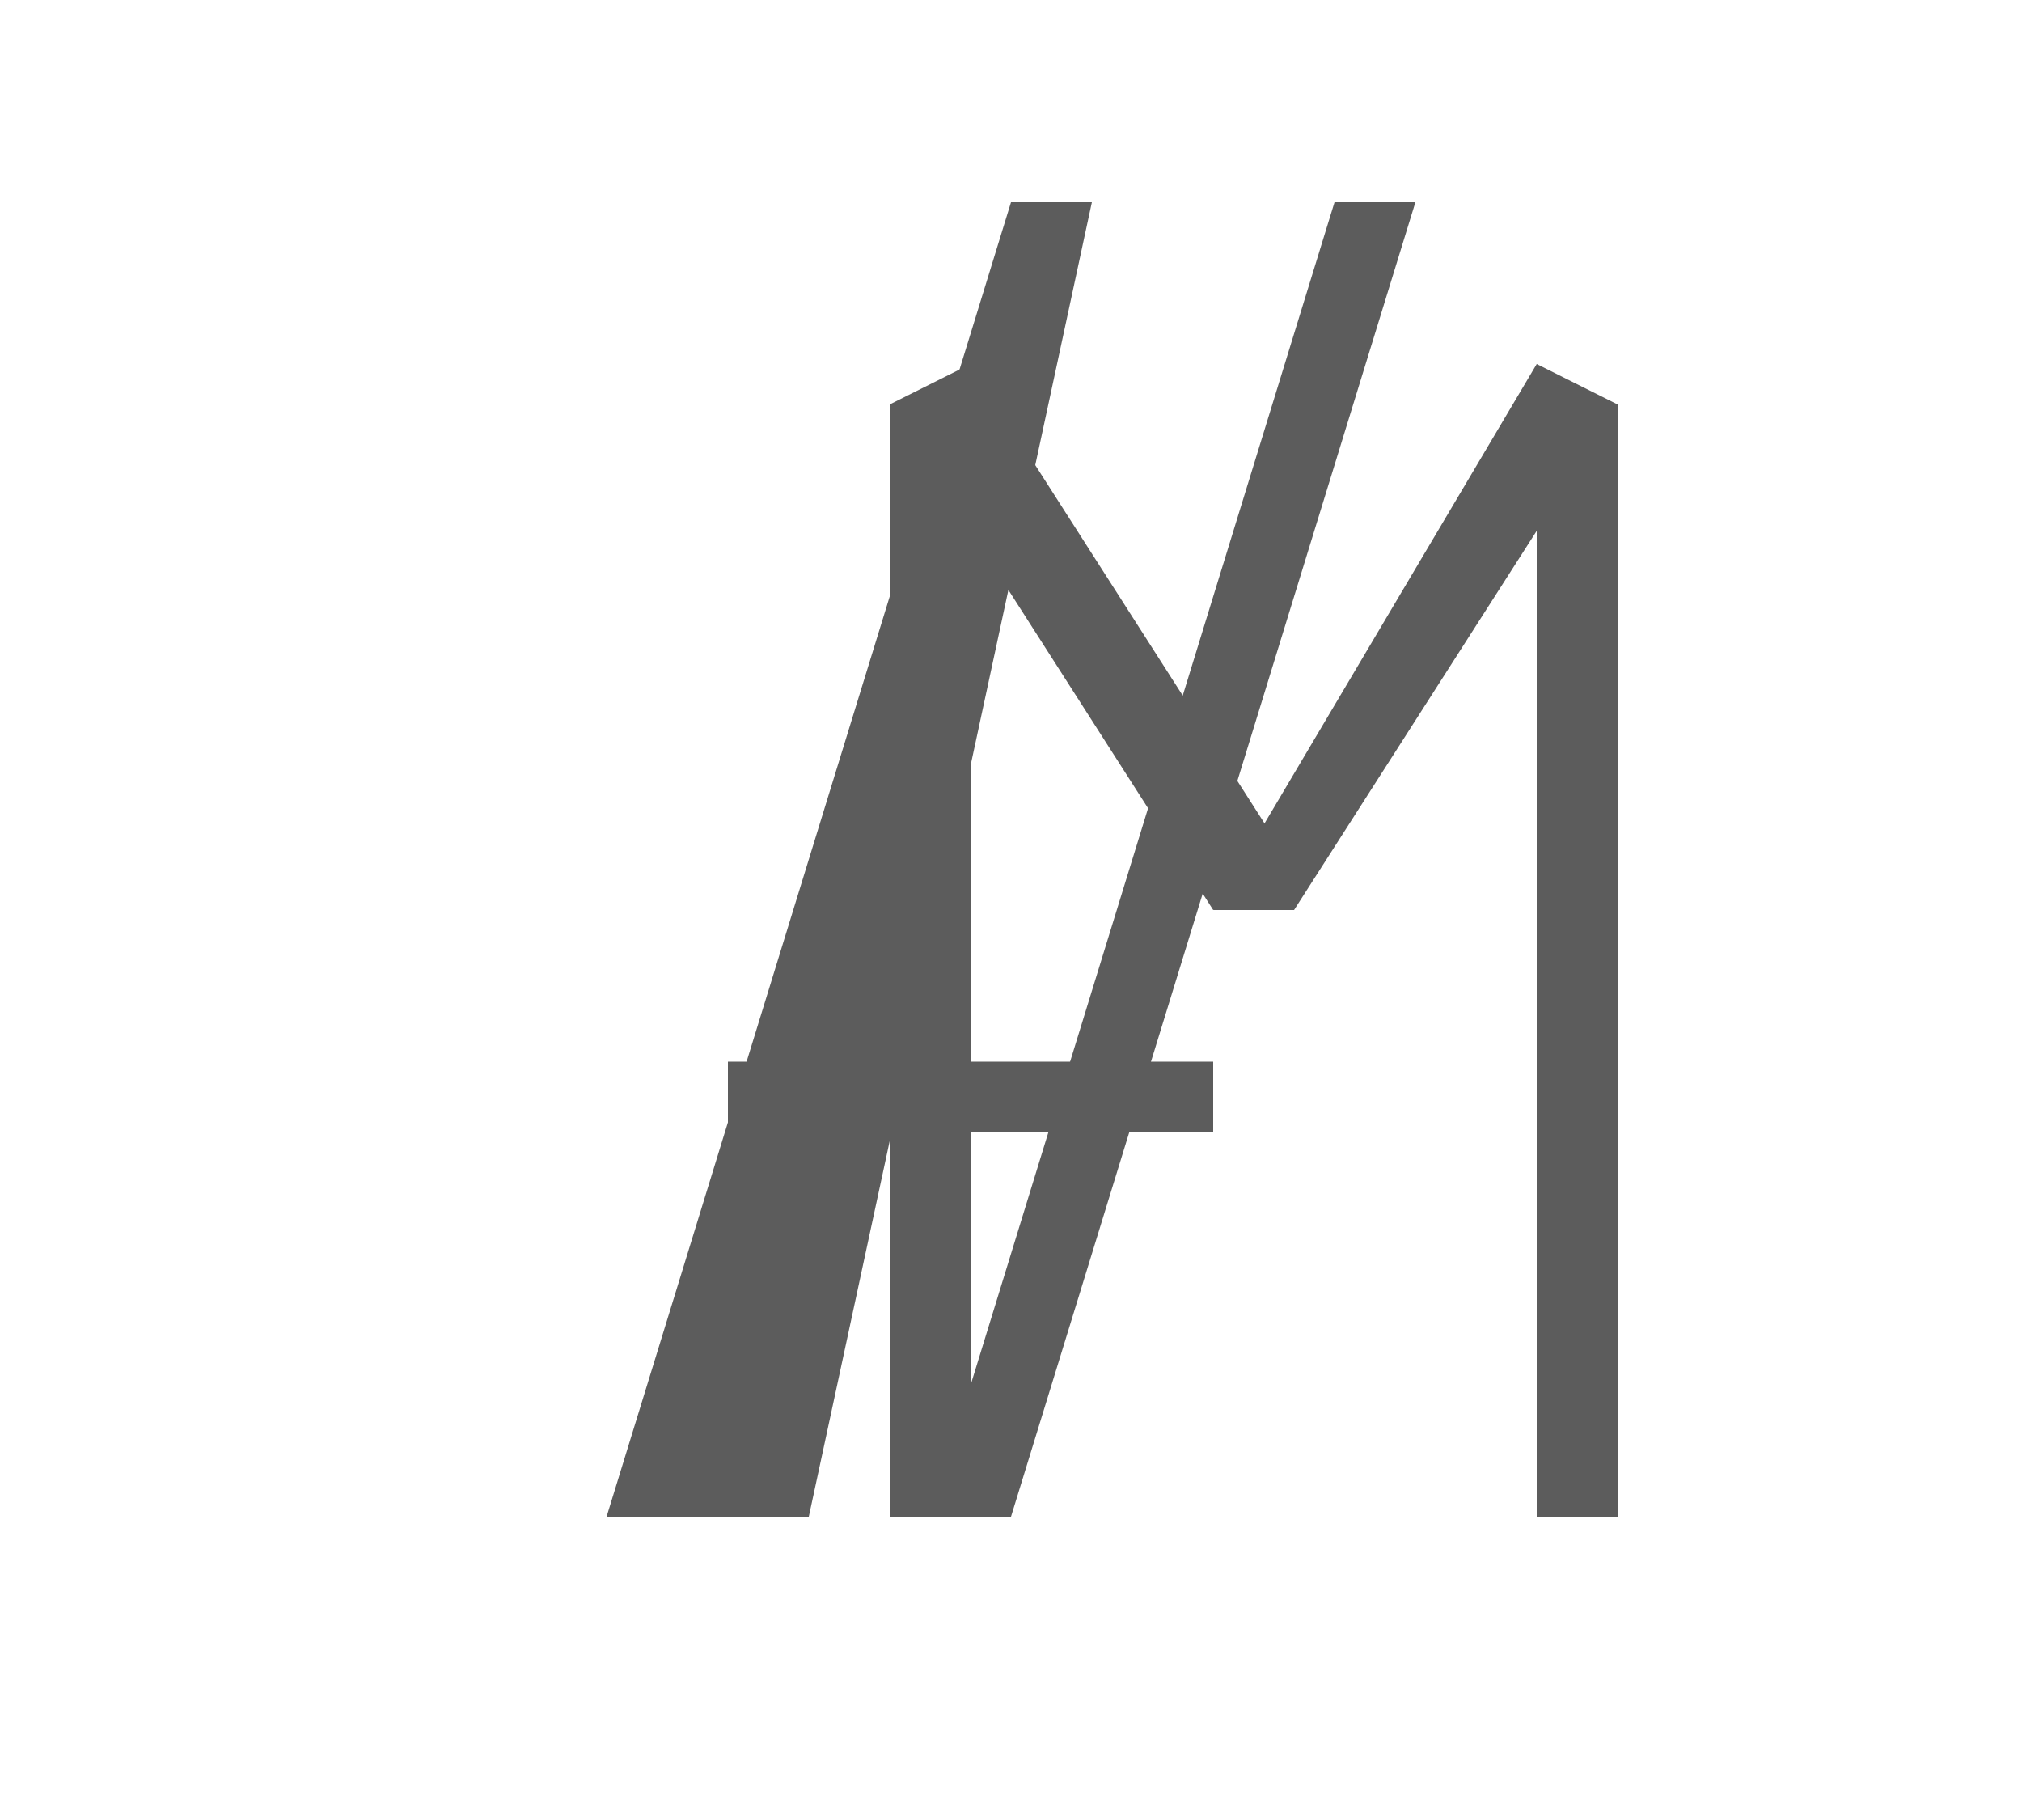
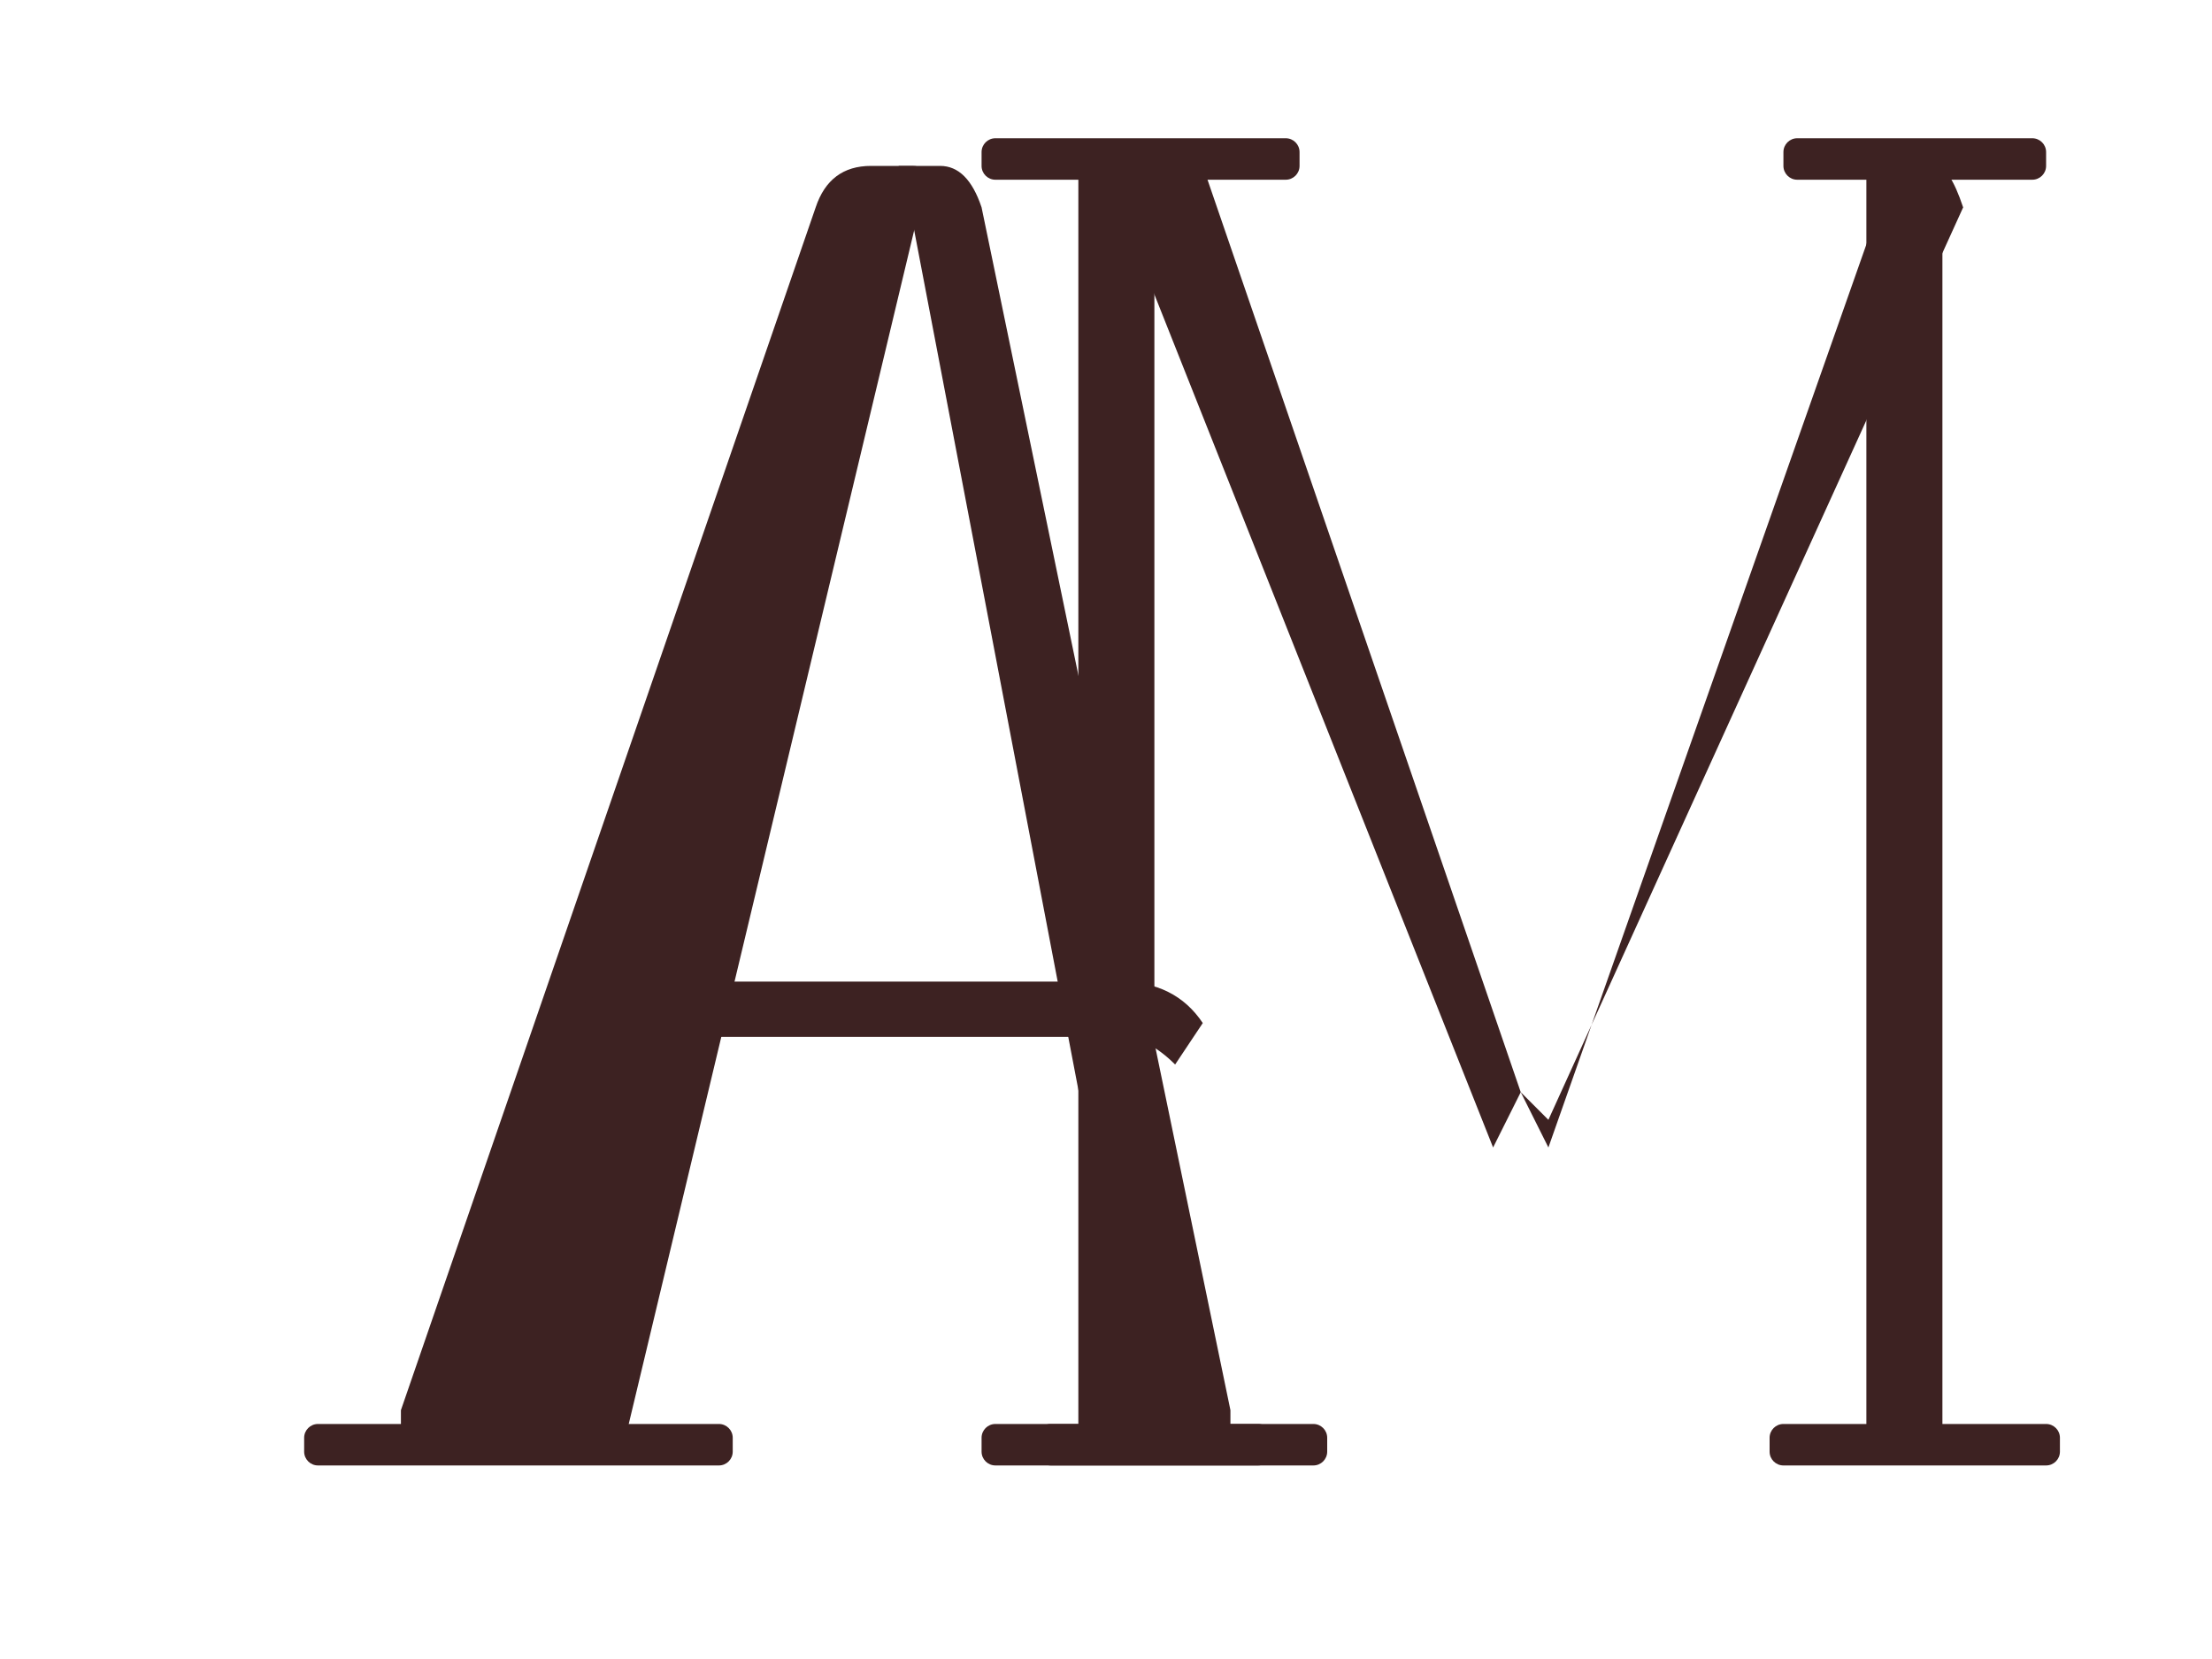
- <svg xmlns="http://www.w3.org/2000/svg" viewBox="0 0 200 180" fill="none">
-   <g fill="#5C5C5C">
-     <path d="M60 150 L100 20 L108 20 L80 150 L72 150 Z" />
-     <path d="M92 150 L132 20 L140 20 L100 150 Z" />
-     <path d="M72 105 L120 105 L120 112 L72 112 Z" />
-     <path d="M88 150 L88 40 L96 40 L96 150 Z" />
-     <path d="M88 40 L120 90 L128 86 L96 36 Z" />
-     <path d="M120 90 L152 36 L160 40 L128 90 Z" />
-     <path d="M152 40 L152 150 L160 150 L160 40 Z" />
+ <svg xmlns="http://www.w3.org/2000/svg" viewBox="0 0 320 240" fill="none">
+   <g fill="#3D2222">
+     <path d="M72 210 L62 210 Q58 210 58 206 L58 204 L118 30 Q120 24 126 24 L132 24 Q134 24 134 26 L90 210 Z" />
+     <path d="M130 24 L136 24 Q140 24 142 30 L178 204 L178 206 Q178 210 174 210 L166 210 L132 32 Z" />
+     <rect x="44" y="206" width="62" height="6" rx="2" />
+     <rect x="150" y="206" width="42" height="6" rx="2" />
+     <path d="M82 148 Q86 142 94 142 L162 142 Q170 142 174 148 L170 154 Q166 150 162 150 L94 150 Q90 150 86 154 Z" />
+     <rect x="156" y="24" width="11" height="186" rx="1" />
+     <rect x="270" y="24" width="11" height="186" rx="1" />
+     <path d="M162 30 Q164 24 168 24 L174 24 L220 158 L216 166 Z" />
+     <path d="M220 158 L224 166 L274 24 L280 24 Q282 24 284 30 L224 162 Z" />
+     <rect x="142" y="20" width="46" height="6" rx="2" />
+     <rect x="258" y="20" width="38" height="6" rx="2" />
+     <rect x="142" y="206" width="42" height="6" rx="2" />
+     <rect x="256" y="206" width="42" height="6" rx="2" />
  </g>
</svg>
